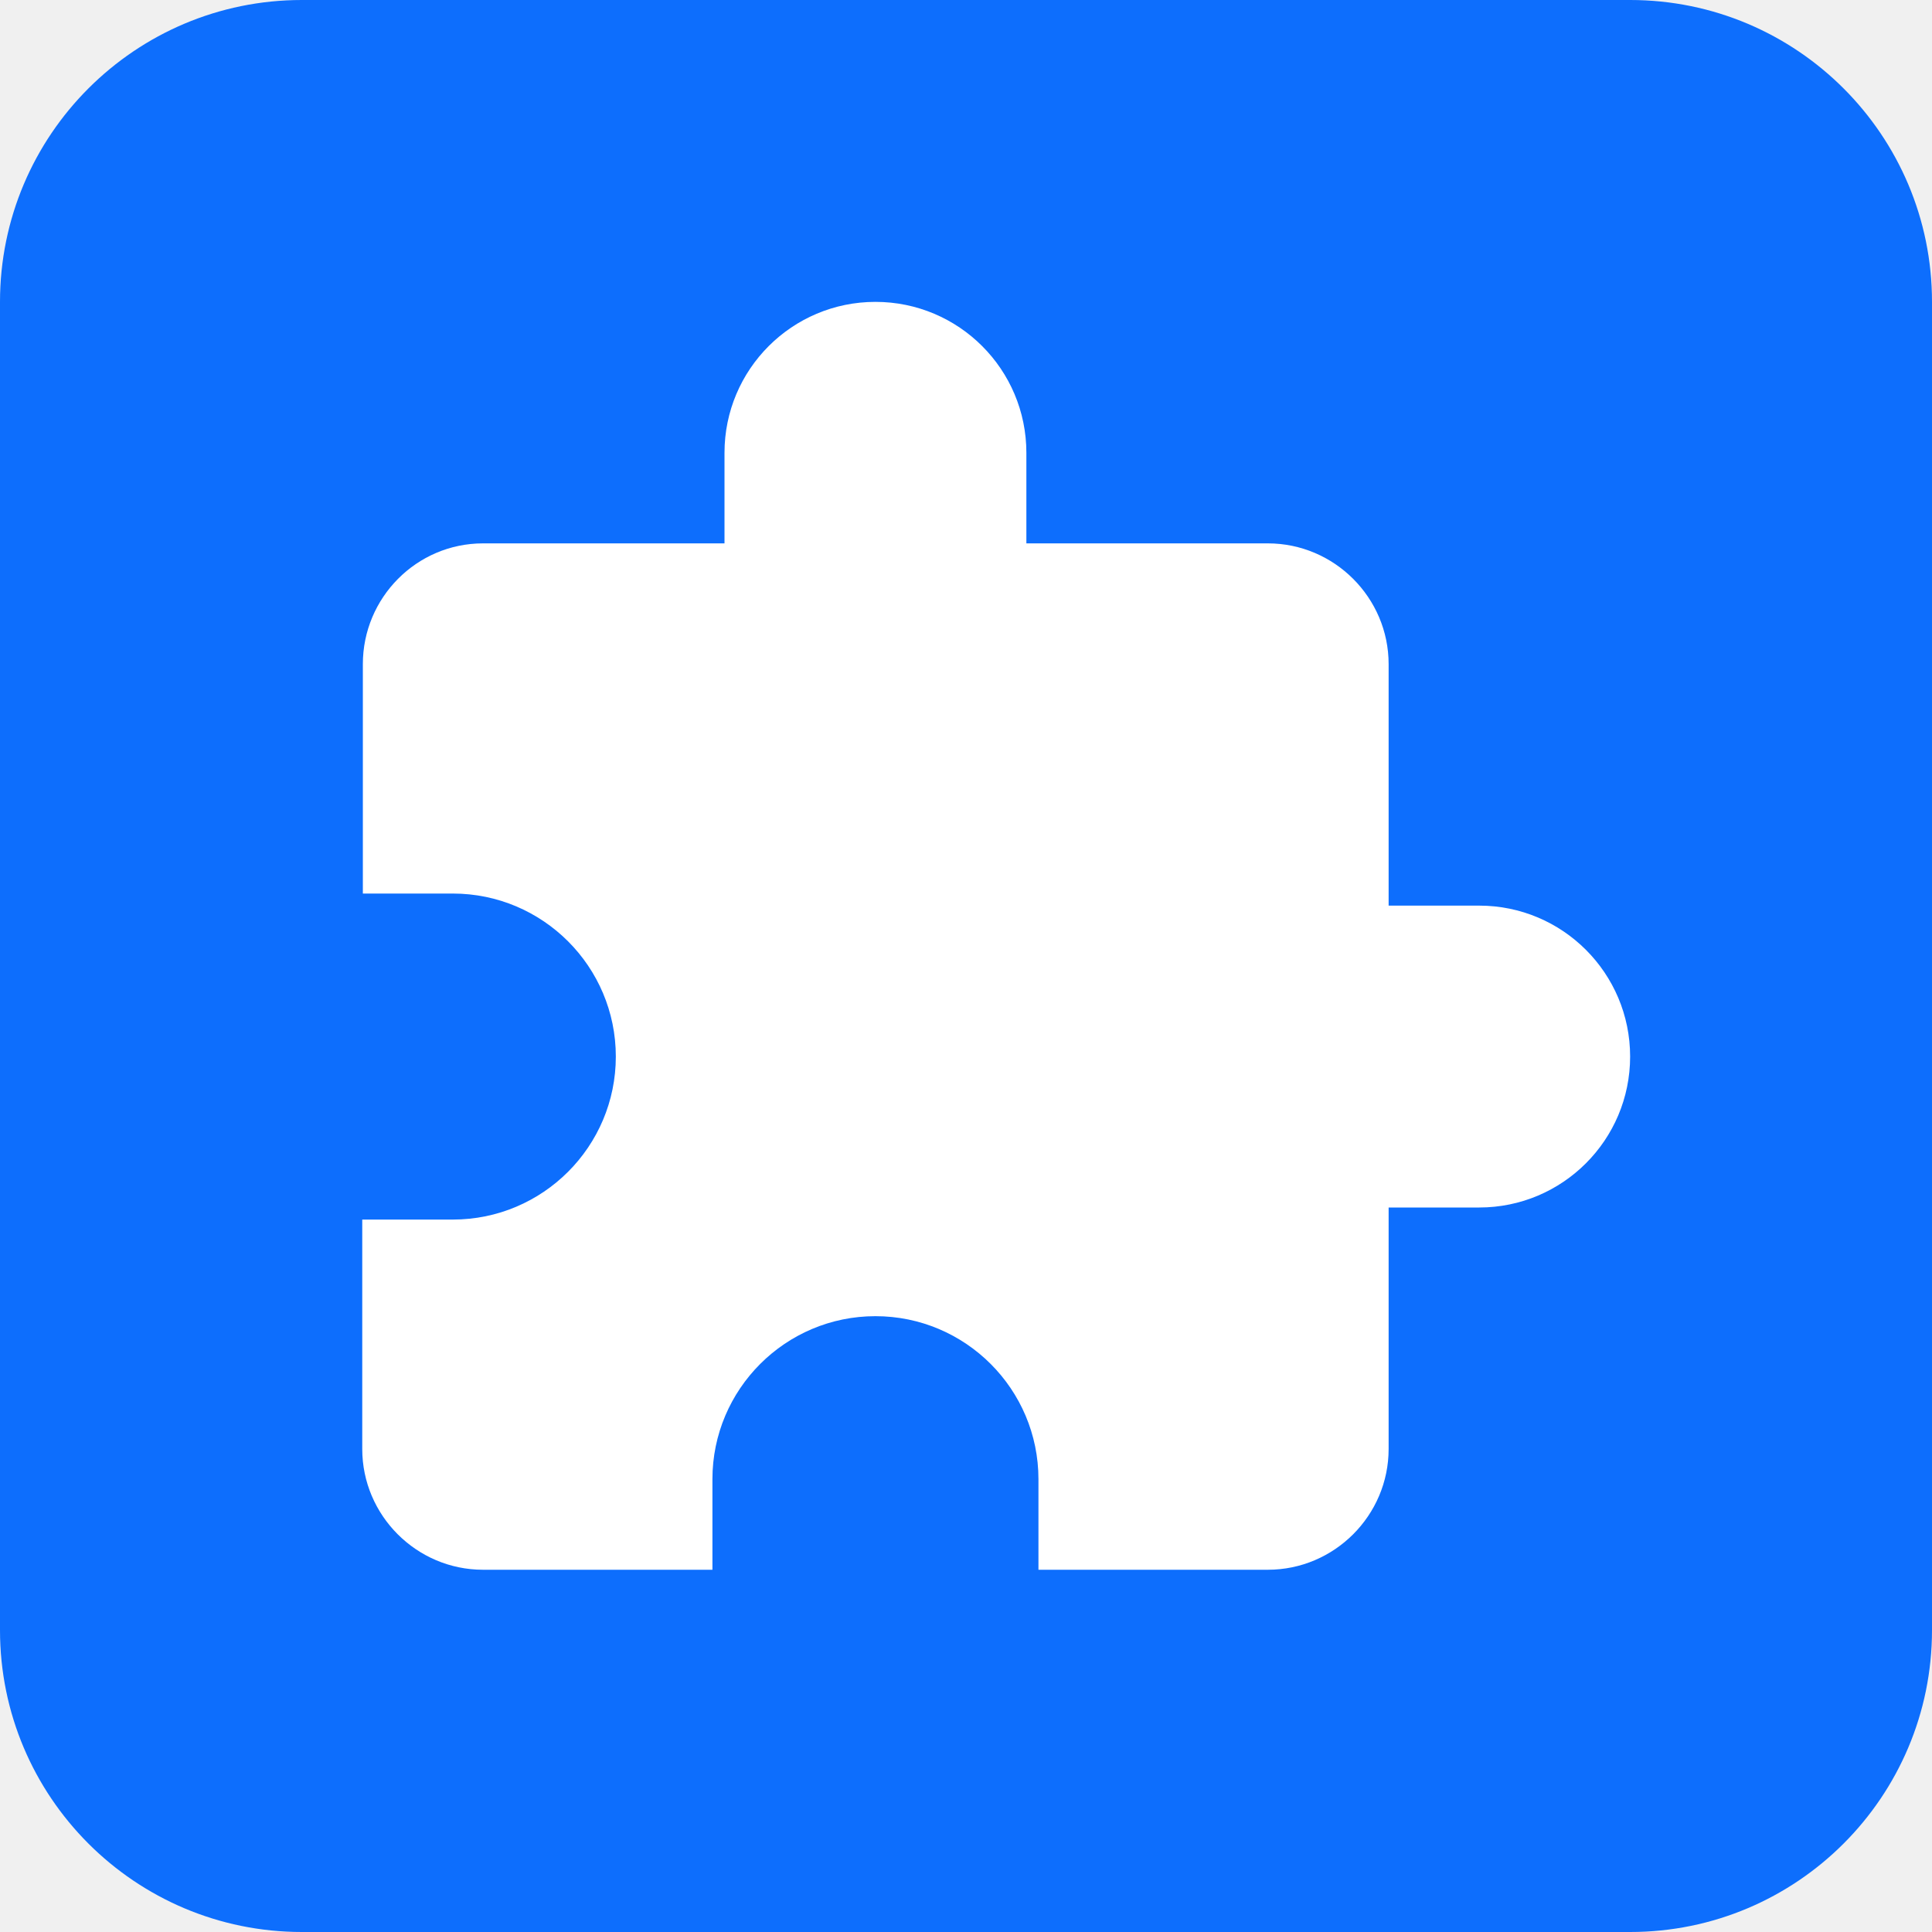
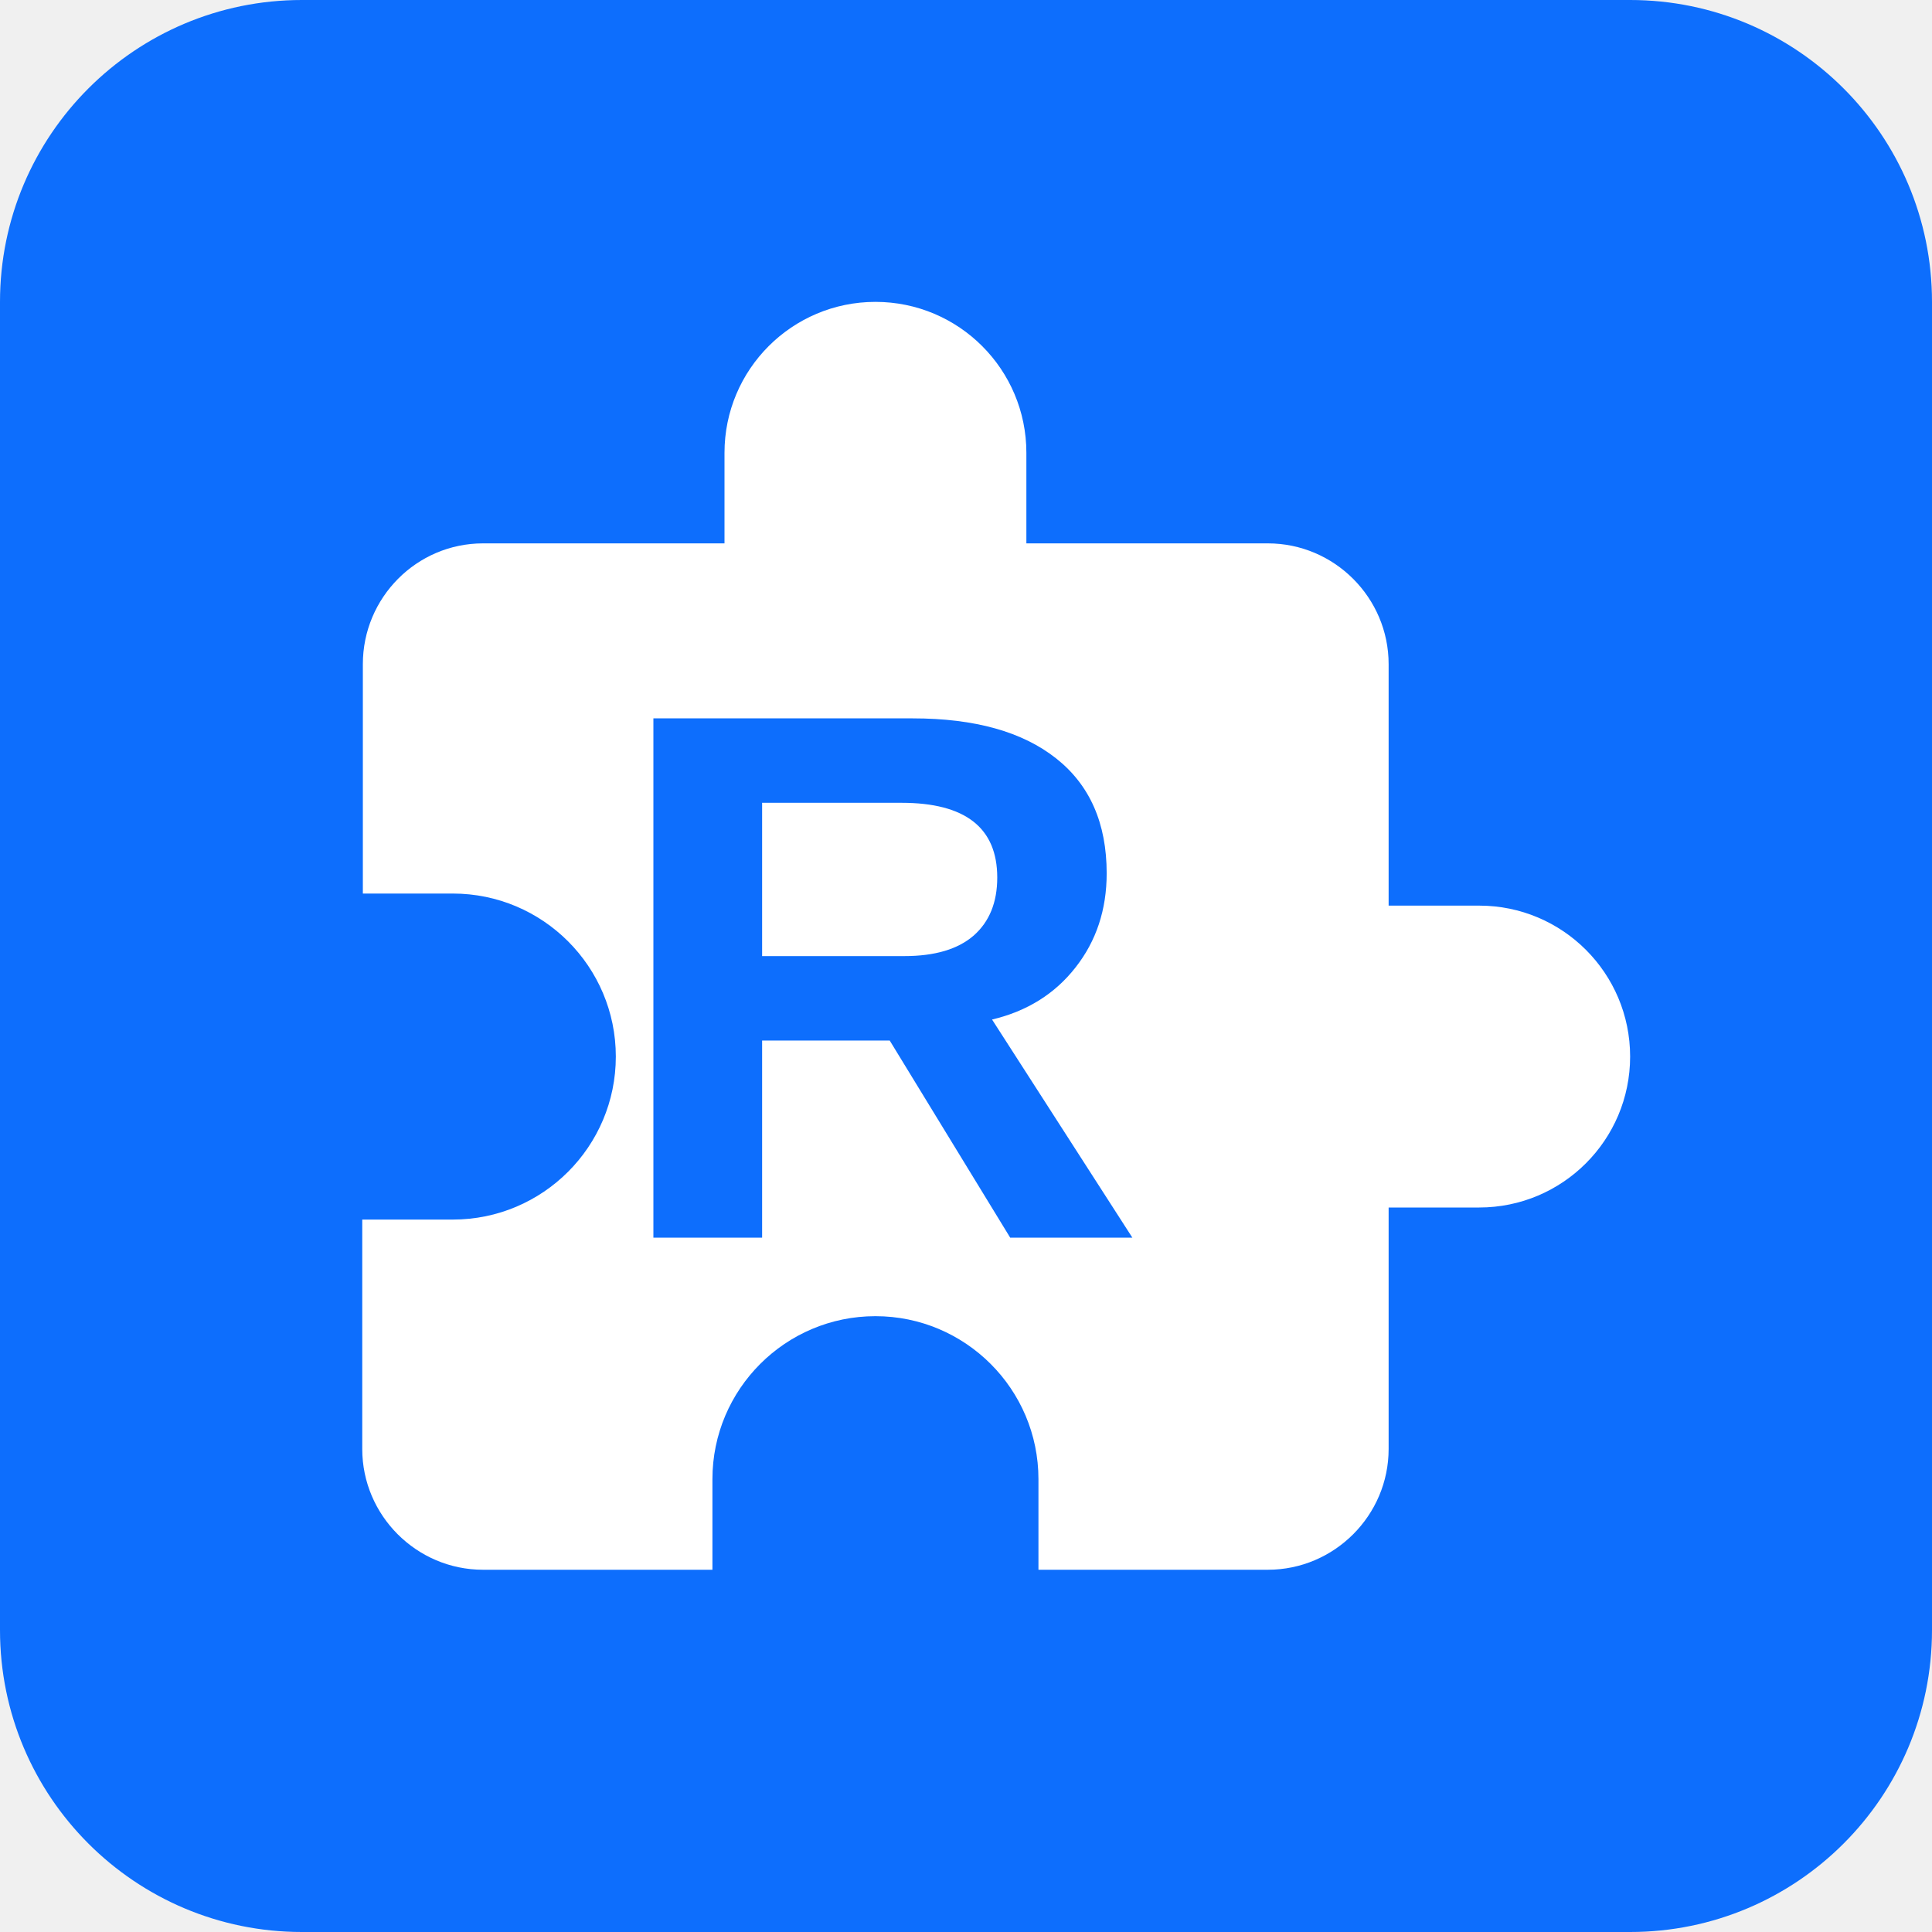
<svg xmlns="http://www.w3.org/2000/svg" width="128" height="128" viewBox="0 0 128 128">
  <rect width="128" height="128" rx="20" fill="#0d6efd" />
  <path fill="white" transform="translate(16, 16) scale(4)" d="M20.5 11H19V7c0-1.1-.9-2-2-2h-4V3.5a2.5 2.5 0 0 0-5 0V5H4c-1.1 0-1.99.9-1.99 2v3.8H3.5c1.49 0 2.7 1.21 2.7 2.7s-1.21 2.7-2.7 2.7H2V20c0 1.1.9 2 2 2h3.8v-1.5c0-1.49 1.21-2.7 2.7-2.7s2.7 1.21 2.7 2.7V22H17c1.1 0 2-.9 2-2v-4h1.5a2.5 2.5 0 0 0 0-5z" />
+   <text x="58" y="82" text-anchor="middle" fill="#0d6efd" font-size="50" font-family="'Arial Black', Arial, sans-serif" font-weight="900">R</text>
</svg>
